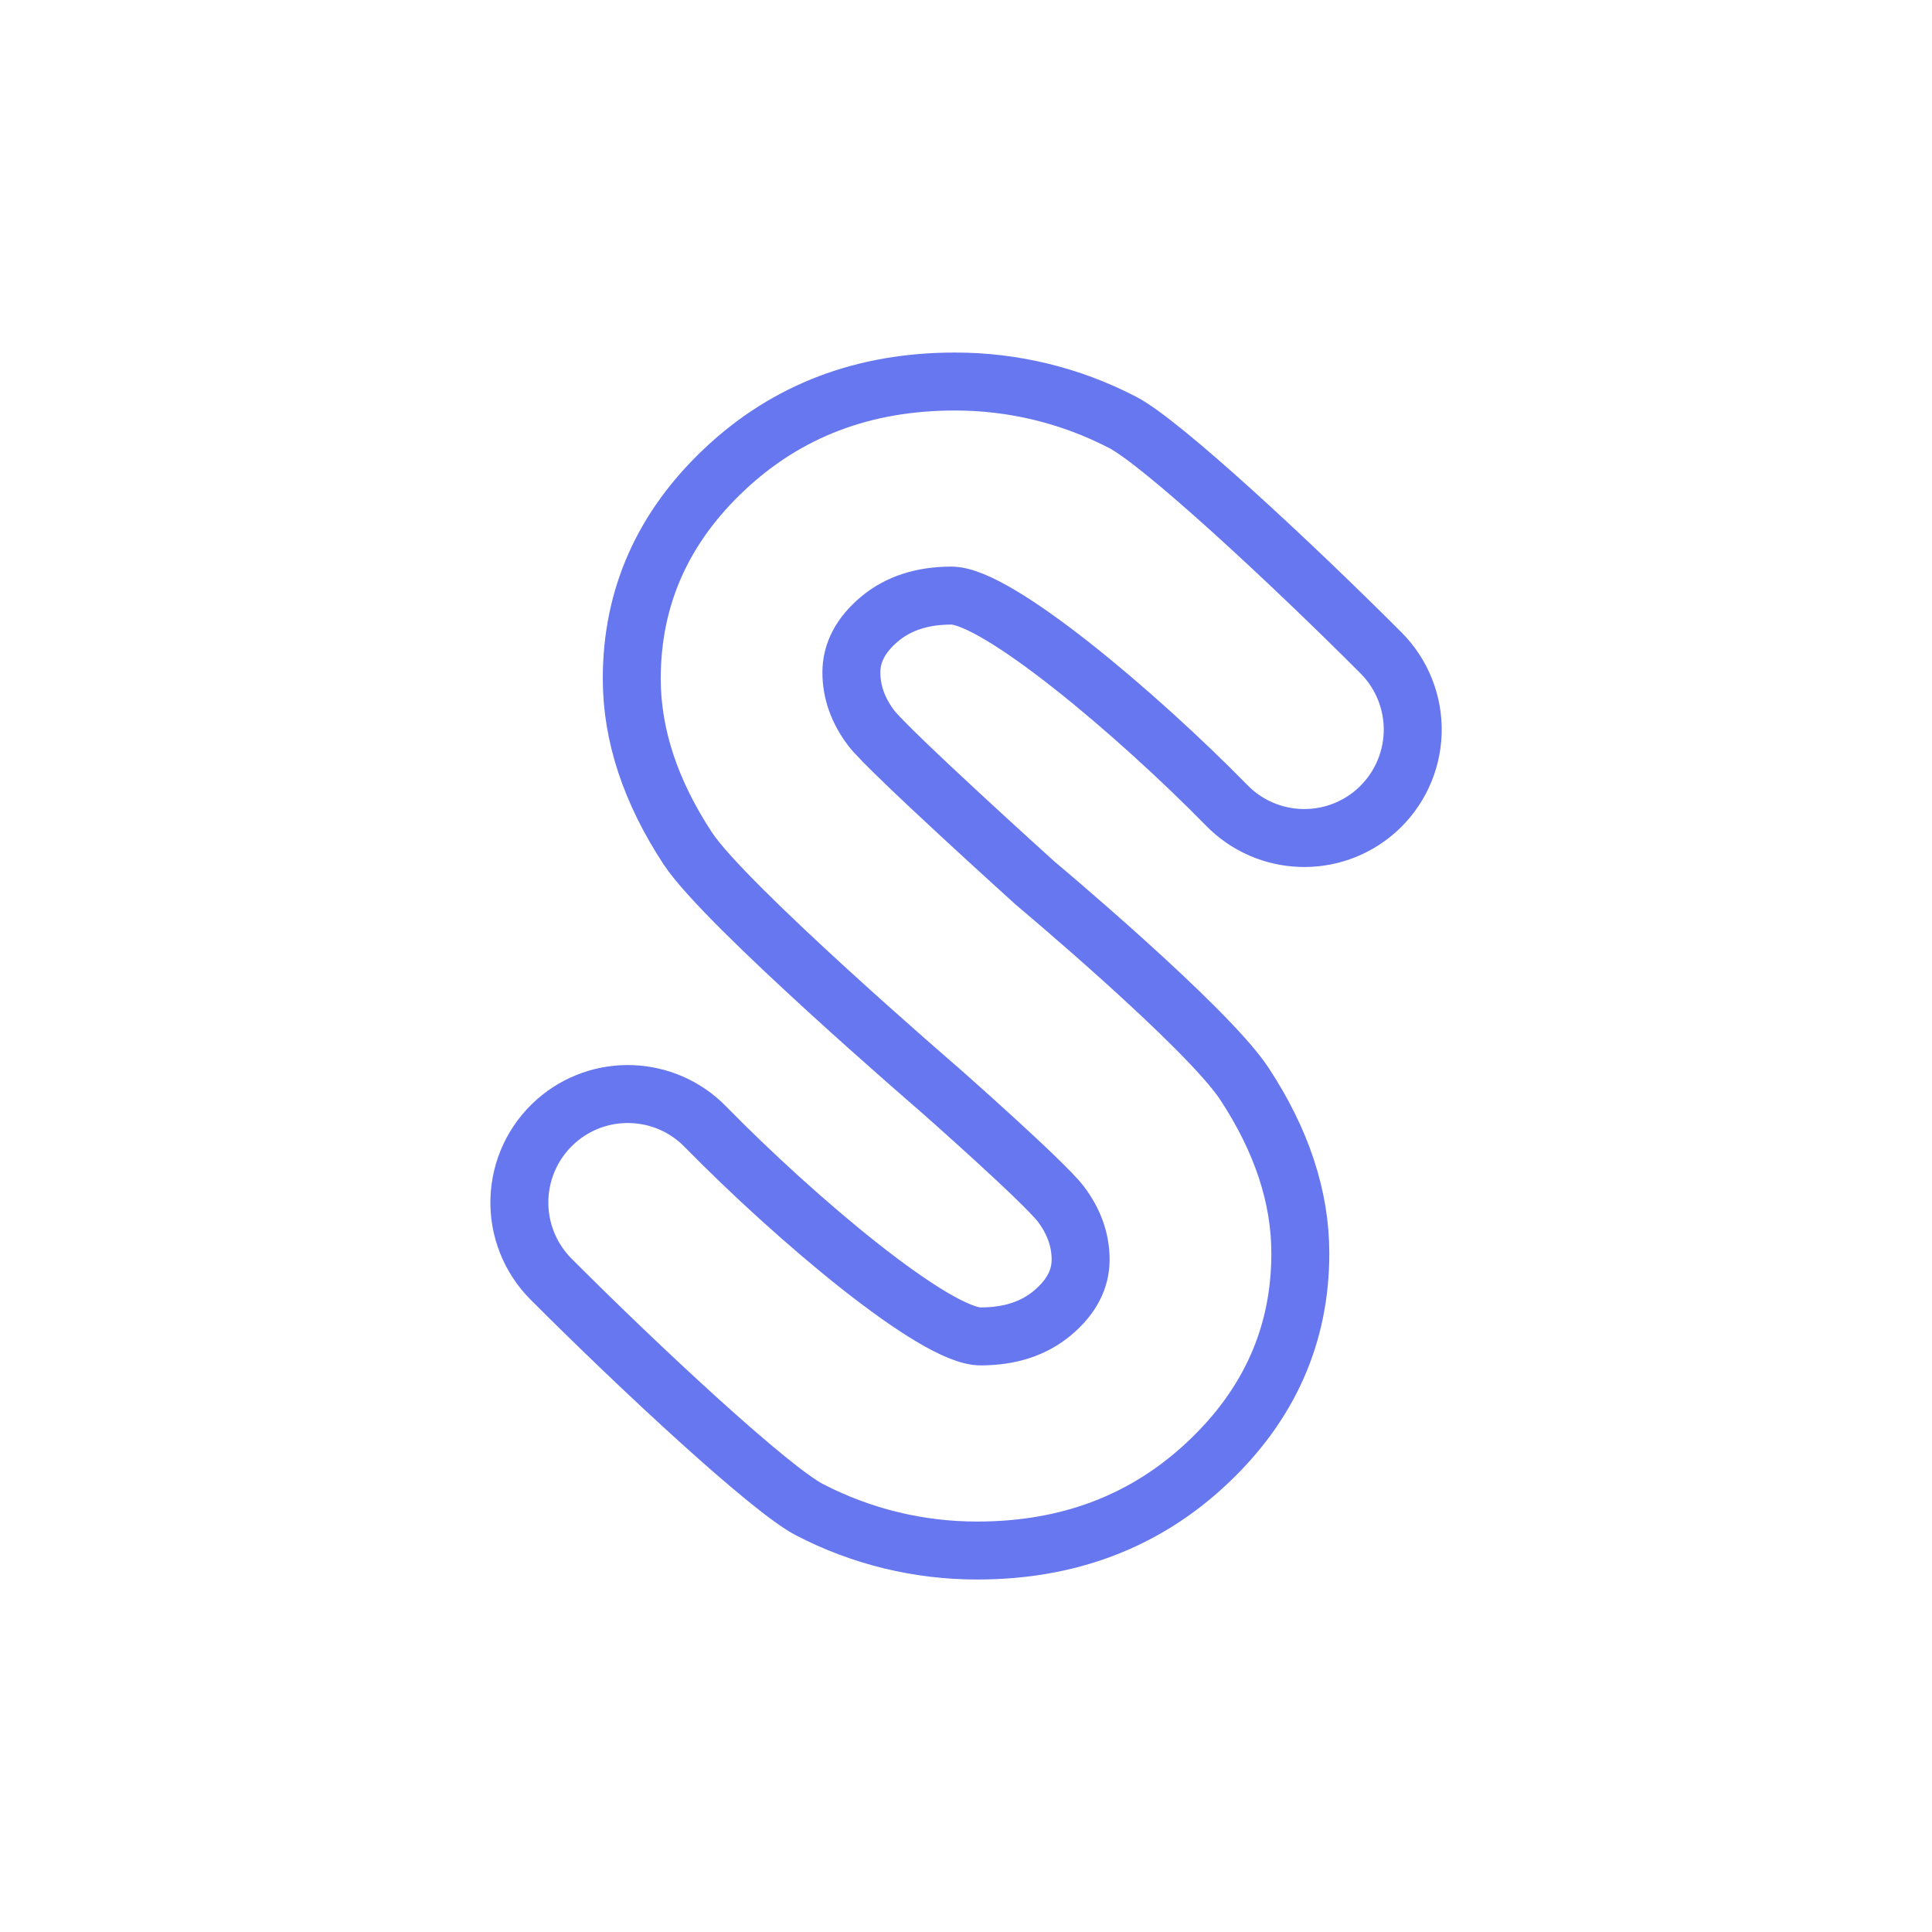
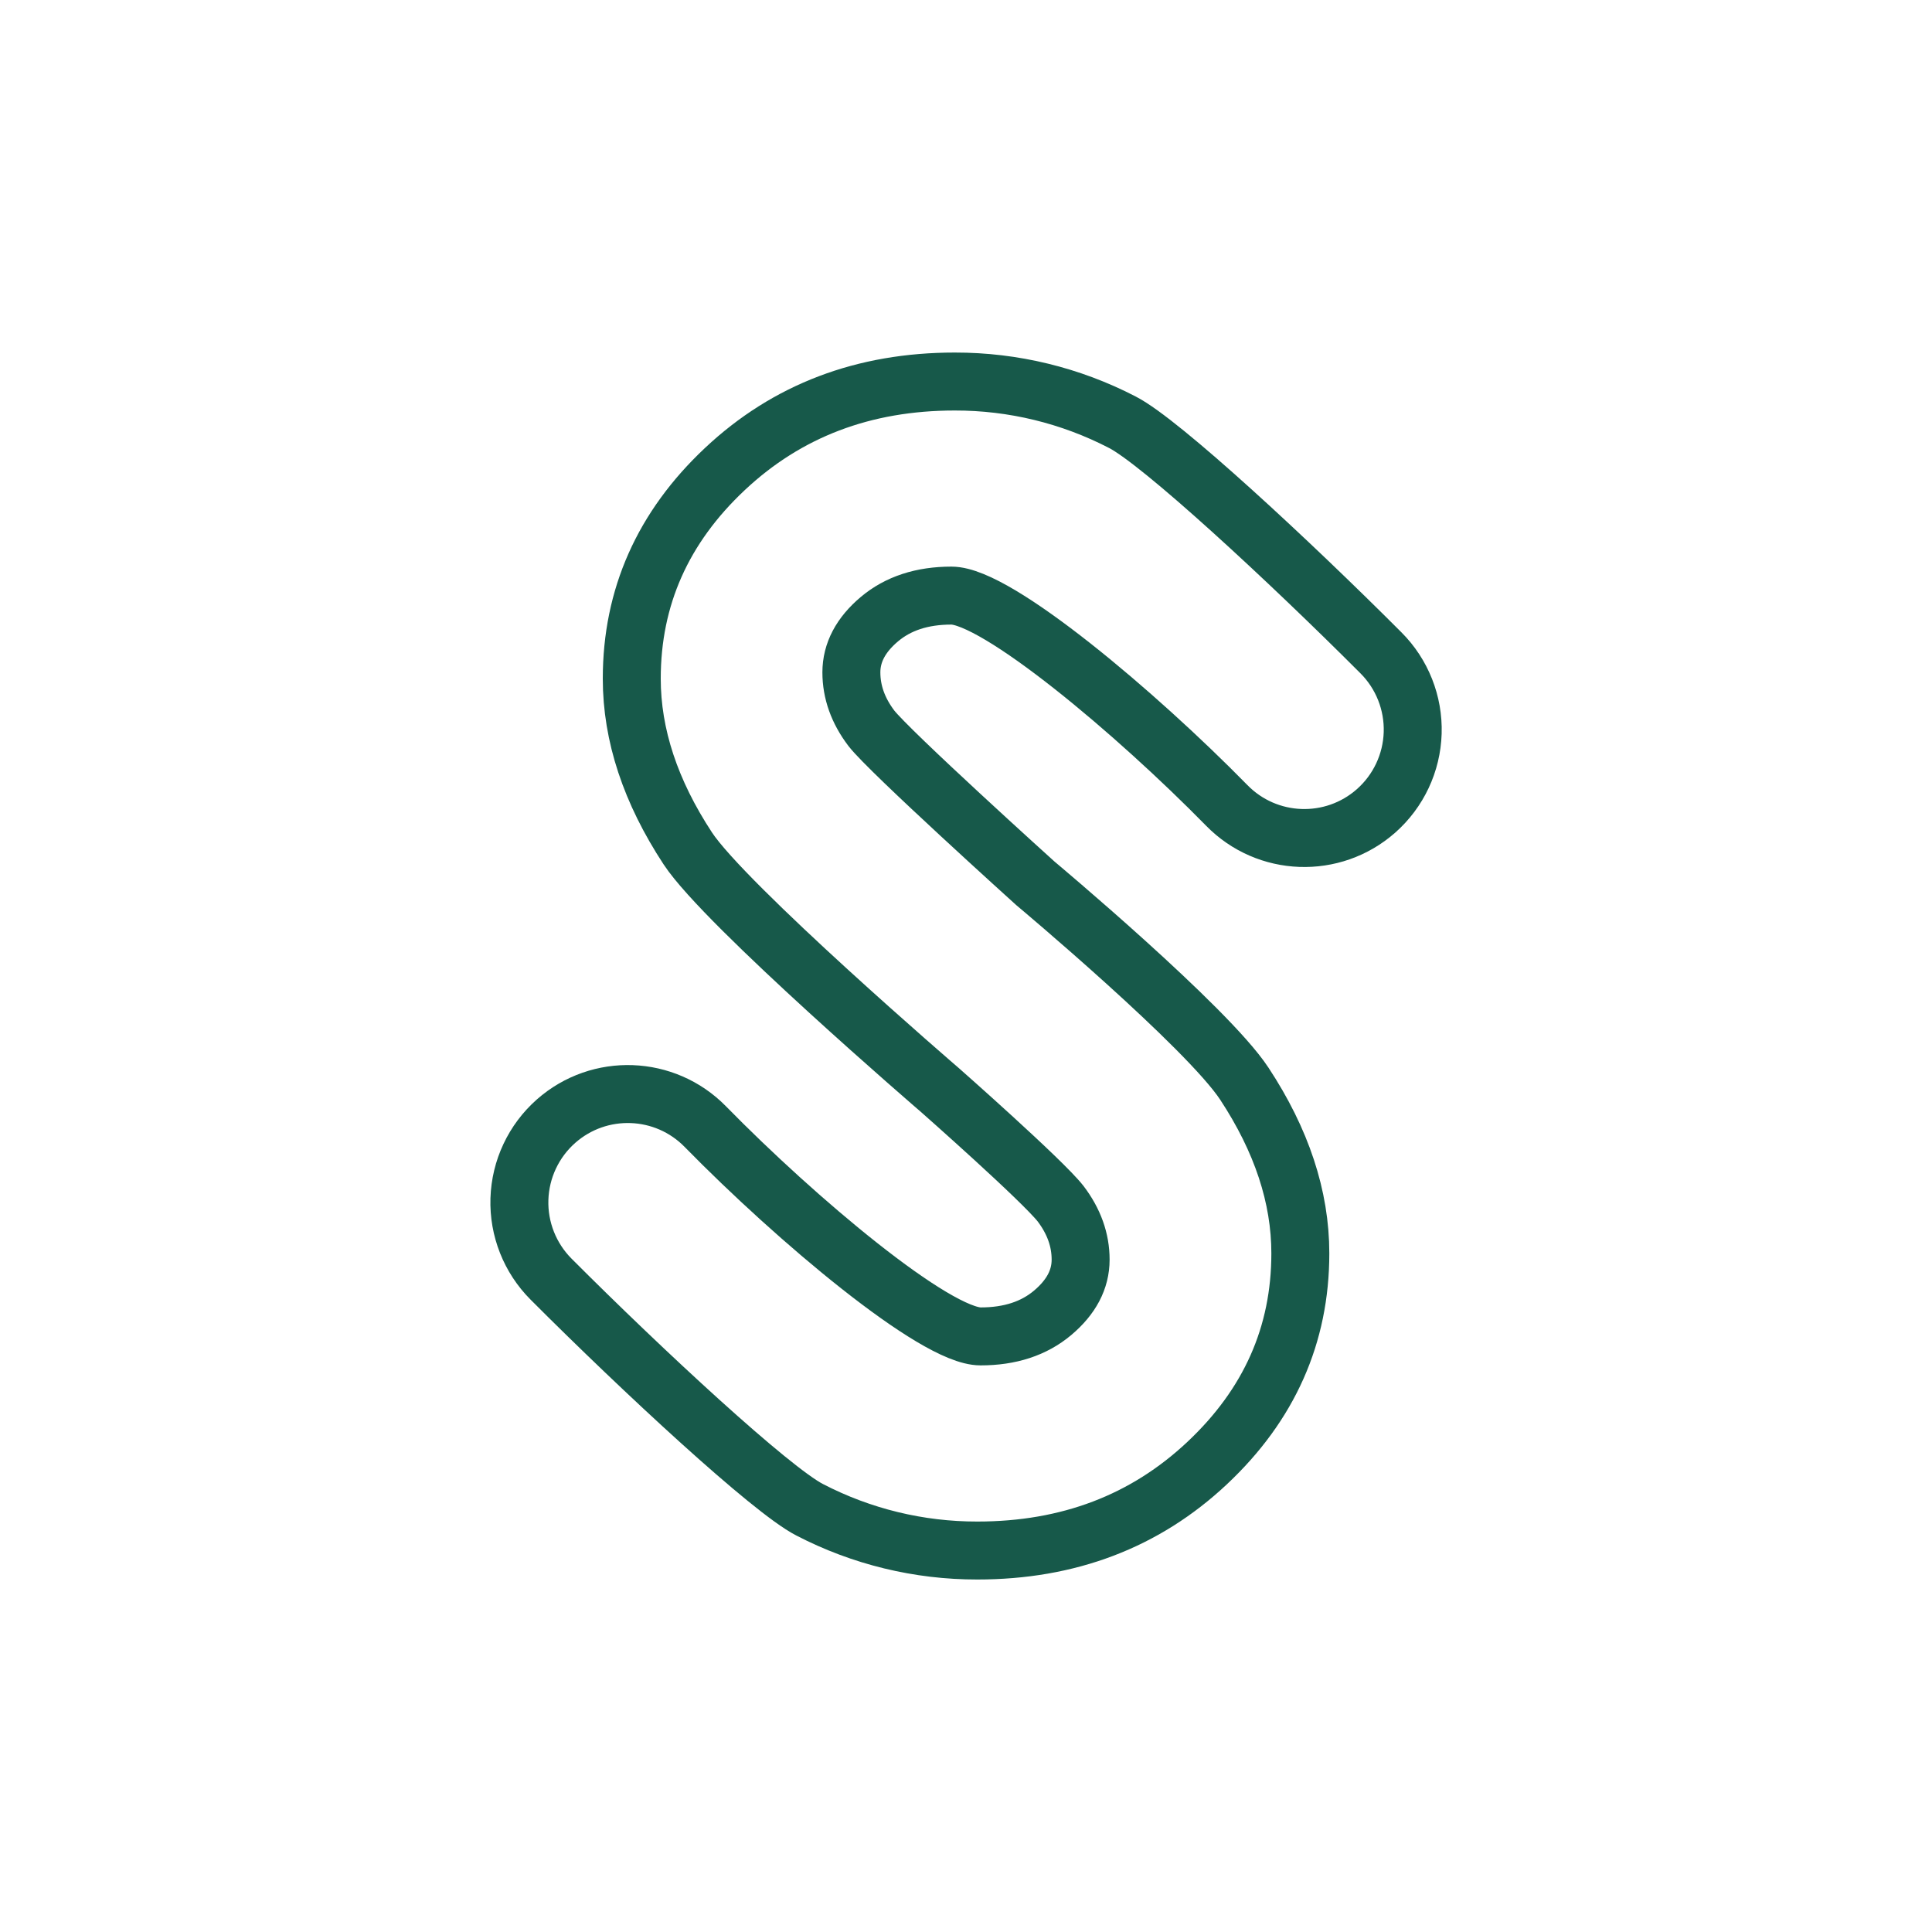
<svg xmlns="http://www.w3.org/2000/svg" id="Layer_1" data-name="Layer 1" viewBox="0 0 1000 1000">
  <defs>
-     <style>.cls-1{fill:none;}.cls-2{fill:none;stroke:#6777ef;stroke-miterlimit:10;stroke-width:30px;}</style>
+     <style>.cls-1{fill:none;}.cls-2{fill:none;stroke:#17594A;stroke-miterlimit:10;stroke-width:30px;}</style>
  </defs>
  <circle class="cls-1" cx="500" cy="500" r="500" />
  <path class="cls-2" d="M486.5,564.21S375.28,468.5,356,439.14s-29-58.64-29-87.86q0-63.25,48.22-108.53t119-45.27a187.77,187.77,0,0,1,86.73,21.08c20,10.24,86.71,72.12,133.84,119.36a56.16,56.16,0,0,1-2.55,81.8h0a56.15,56.15,0,0,1-77.28-2.85c-46.88-47.82-119-108.59-142.5-108.59q-22.79,0-37.28,12.2T440.67,348q0,15.3,10.35,28.95c9.39,12.13,84.91,80.28,84.91,80.28s88.79,74.3,108.12,103.66,29,58.64,29,87.86q0,63.25-48.22,108.53t-119,45.27a187.77,187.77,0,0,1-86.73-21.08c-20-10.24-86.71-72.12-133.84-119.36a56.16,56.16,0,0,1,2.55-81.8h0a56.15,56.15,0,0,1,77.28,2.85C411.94,631,484,691.72,507.56,691.72q22.79,0,37.28-12.2T559.33,652q0-15.3-10.35-28.95C539.59,611,486.5,564.21,486.5,564.21Z" />
</svg>
